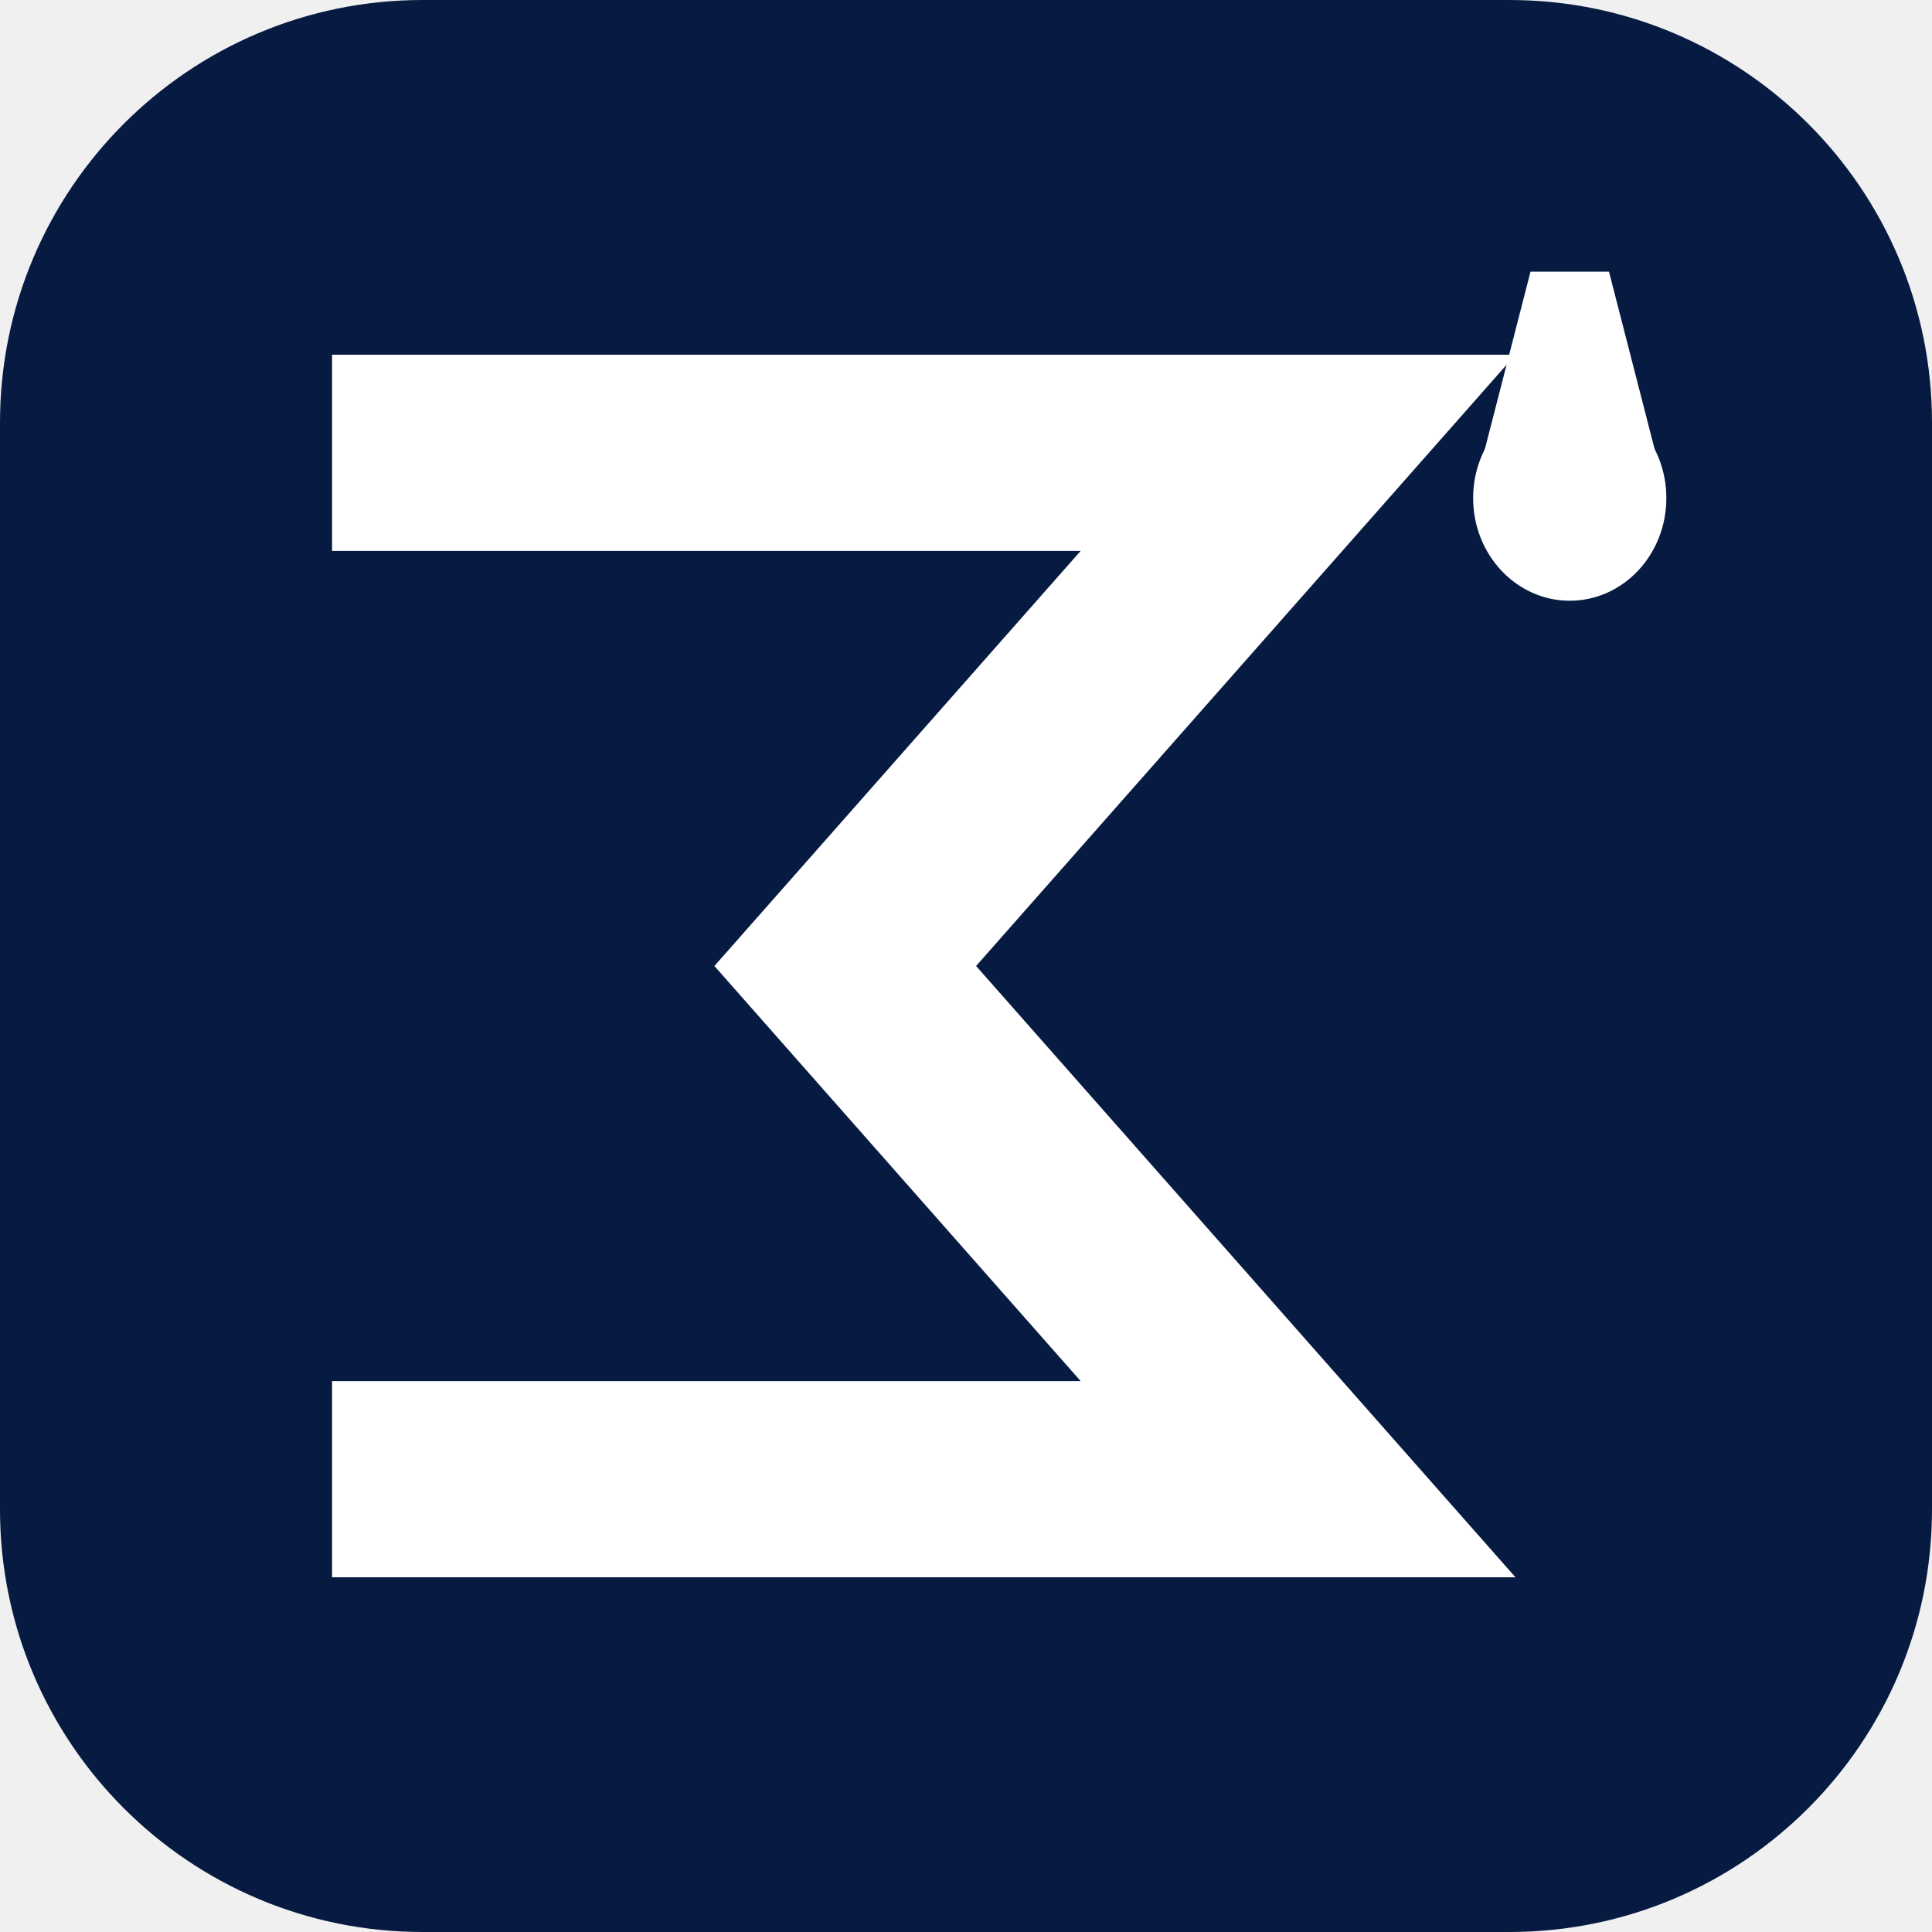
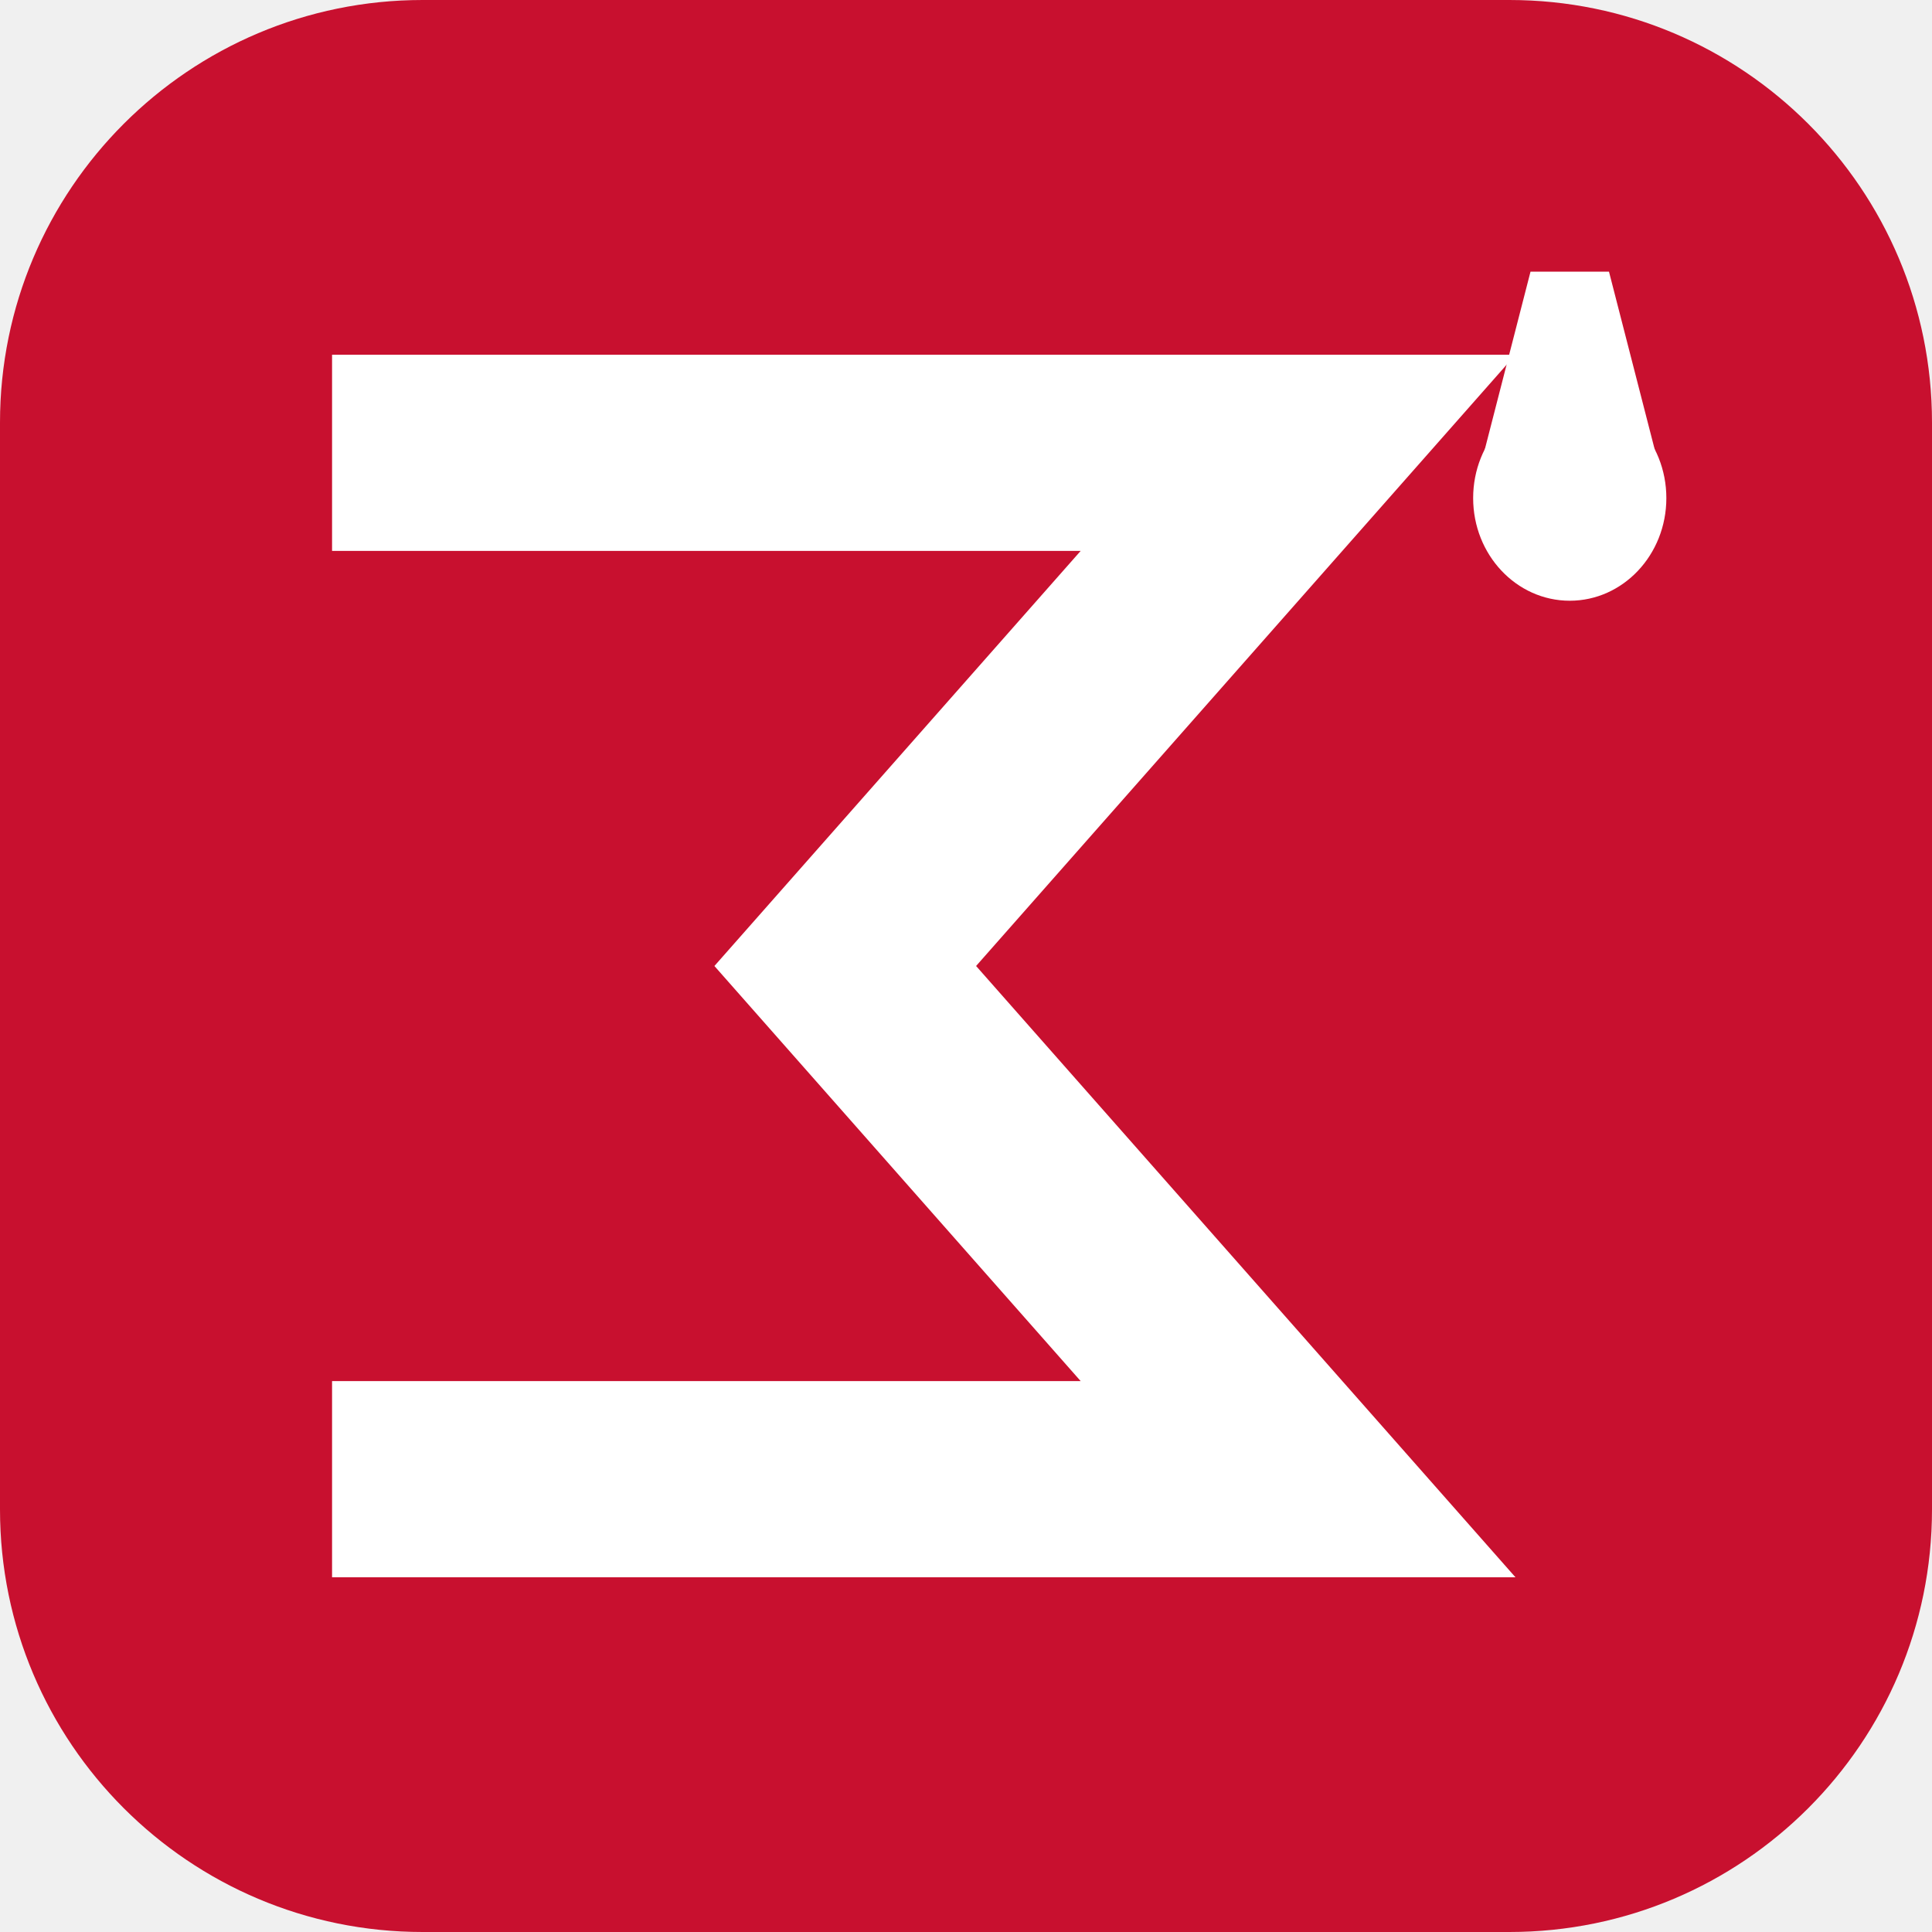
<svg xmlns="http://www.w3.org/2000/svg" viewBox="0 0 64 64">
-   <rect width="64" height="64" rx="14" fill="#071A41" />
+   <rect width="64" height="64" rx="14" fill="#C8102F" />
  <path d="M11 15 H43 L28 32 L43 49 H11" fill="none" stroke="#FFFFFF" stroke-width="6.5" stroke-linejoin="miter" />
  <ellipse cx="52" cy="16.5" rx="3.2" ry="3.4" fill="#FFFFFF" />
  <polygon points="48.9,16 55.1,16 53.3,9 50.7,9" fill="#FFFFFF" />
</svg>
